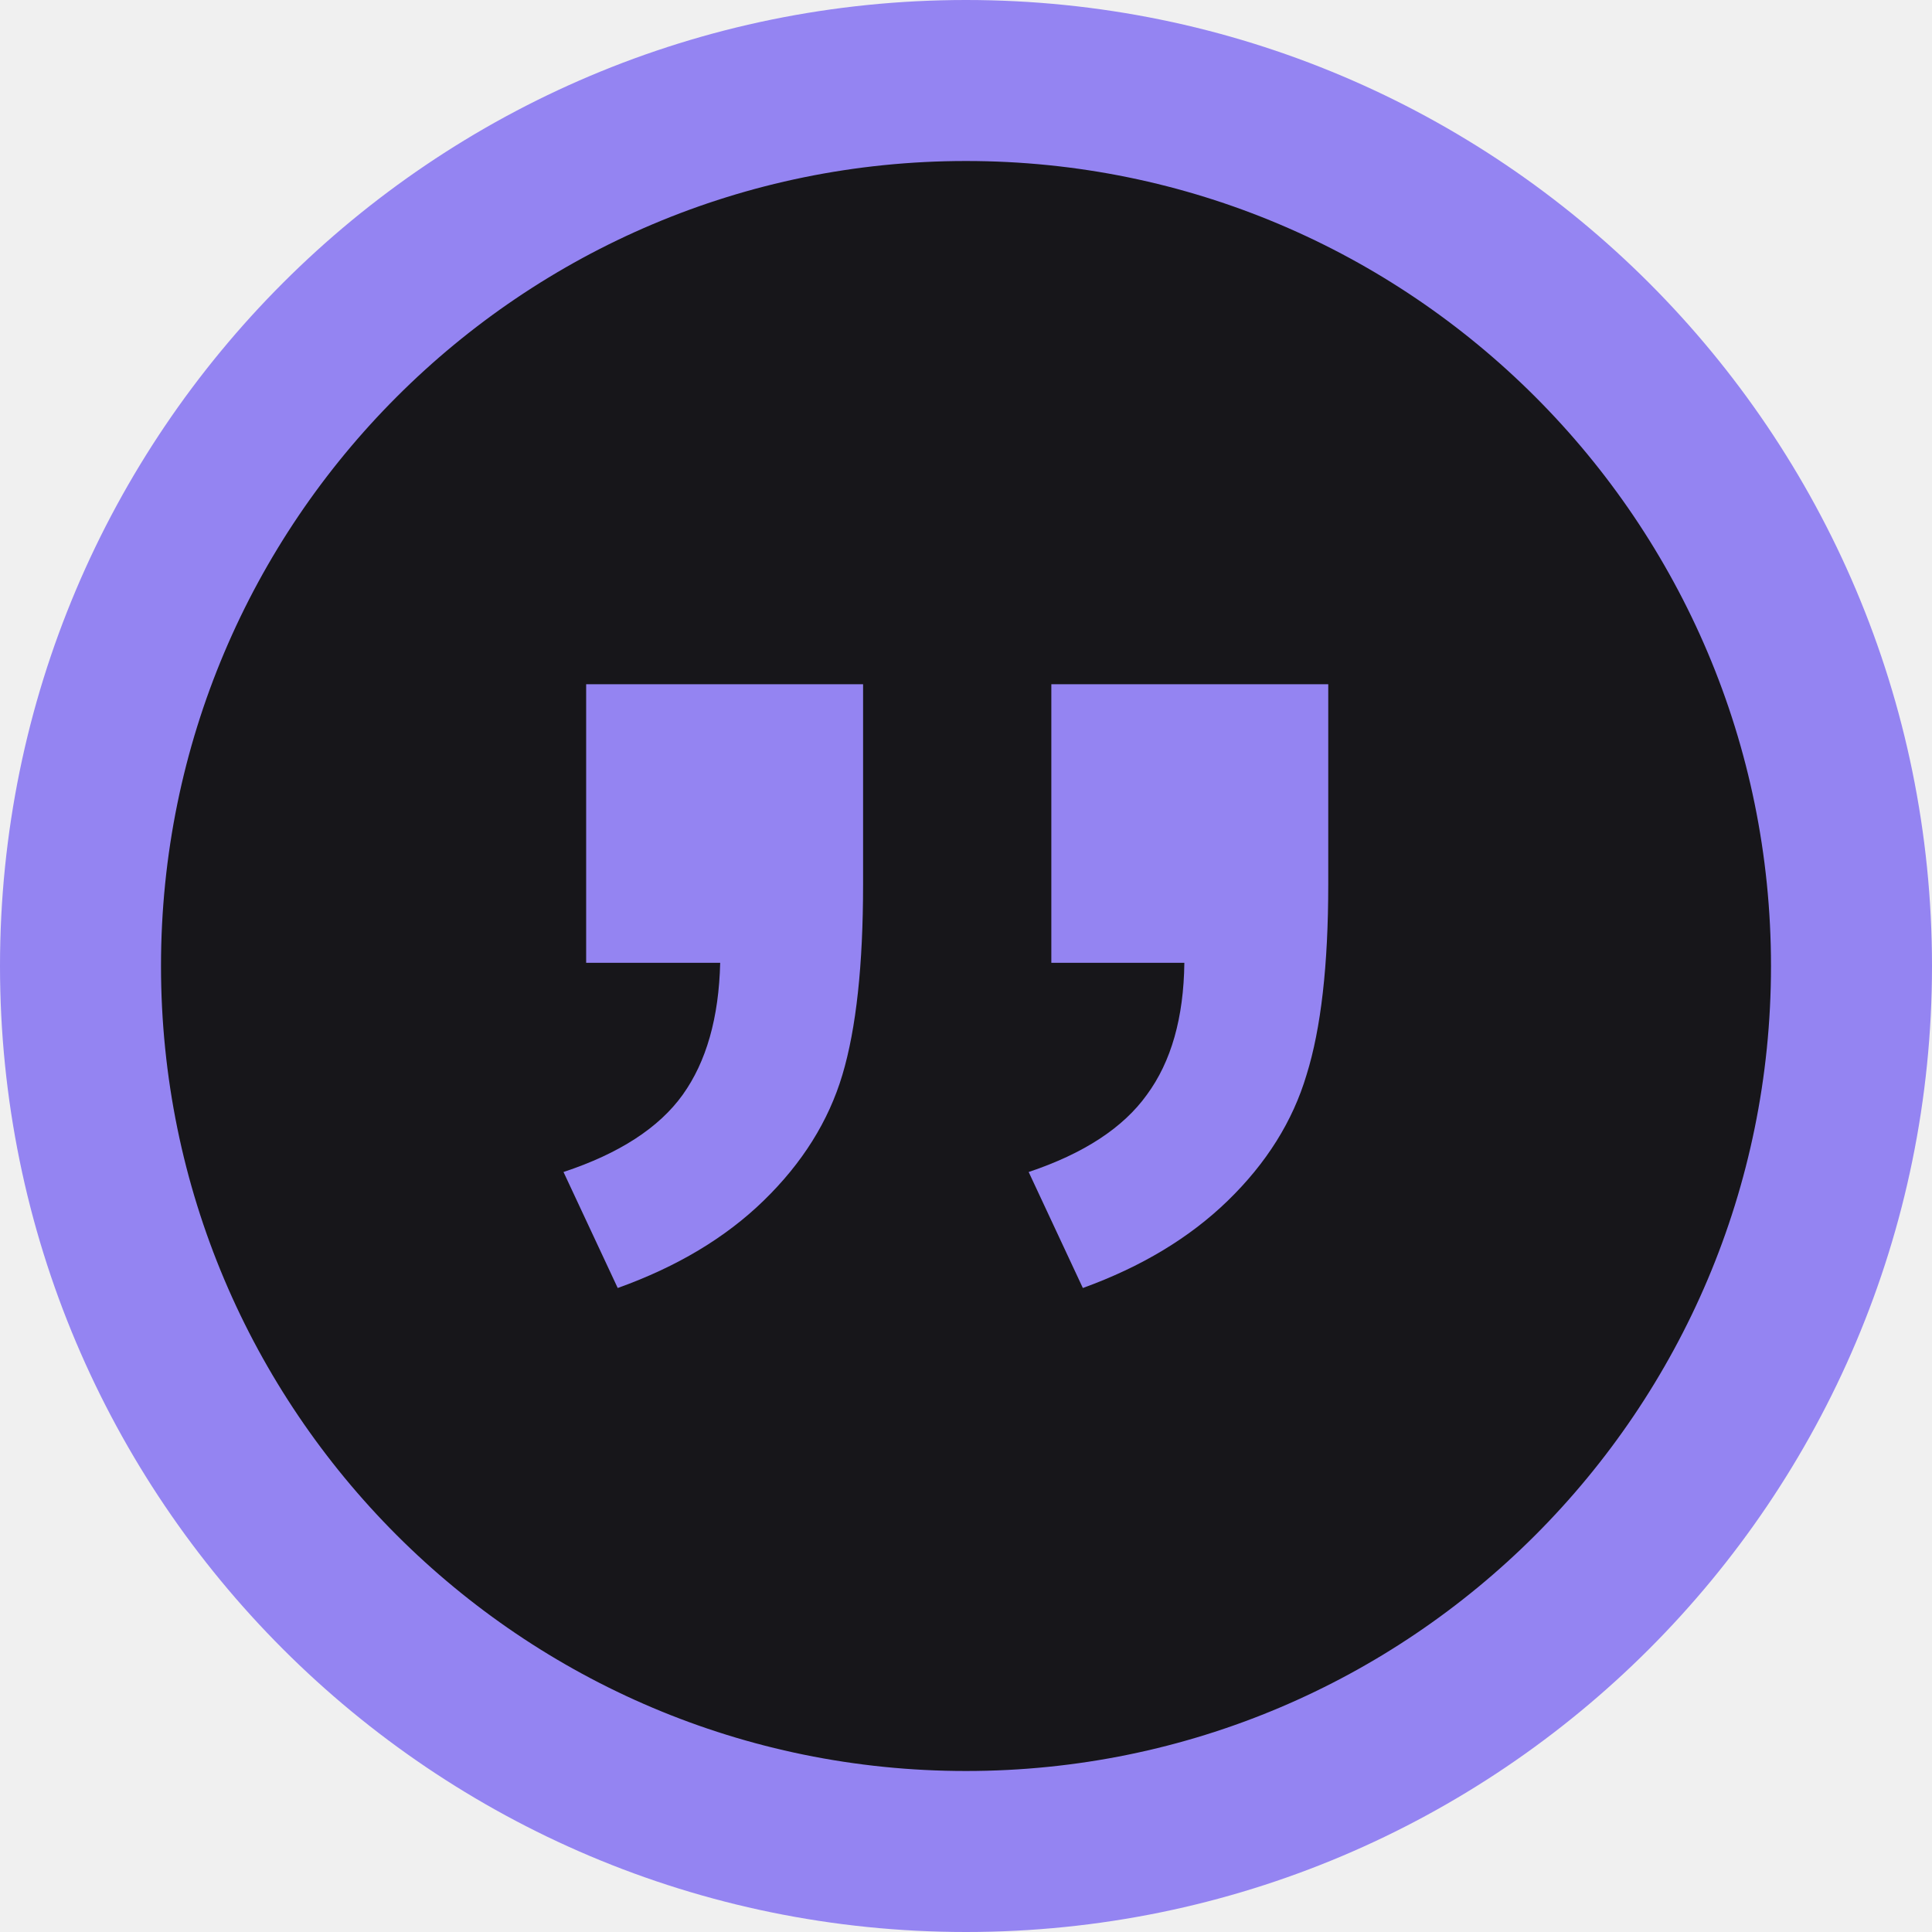
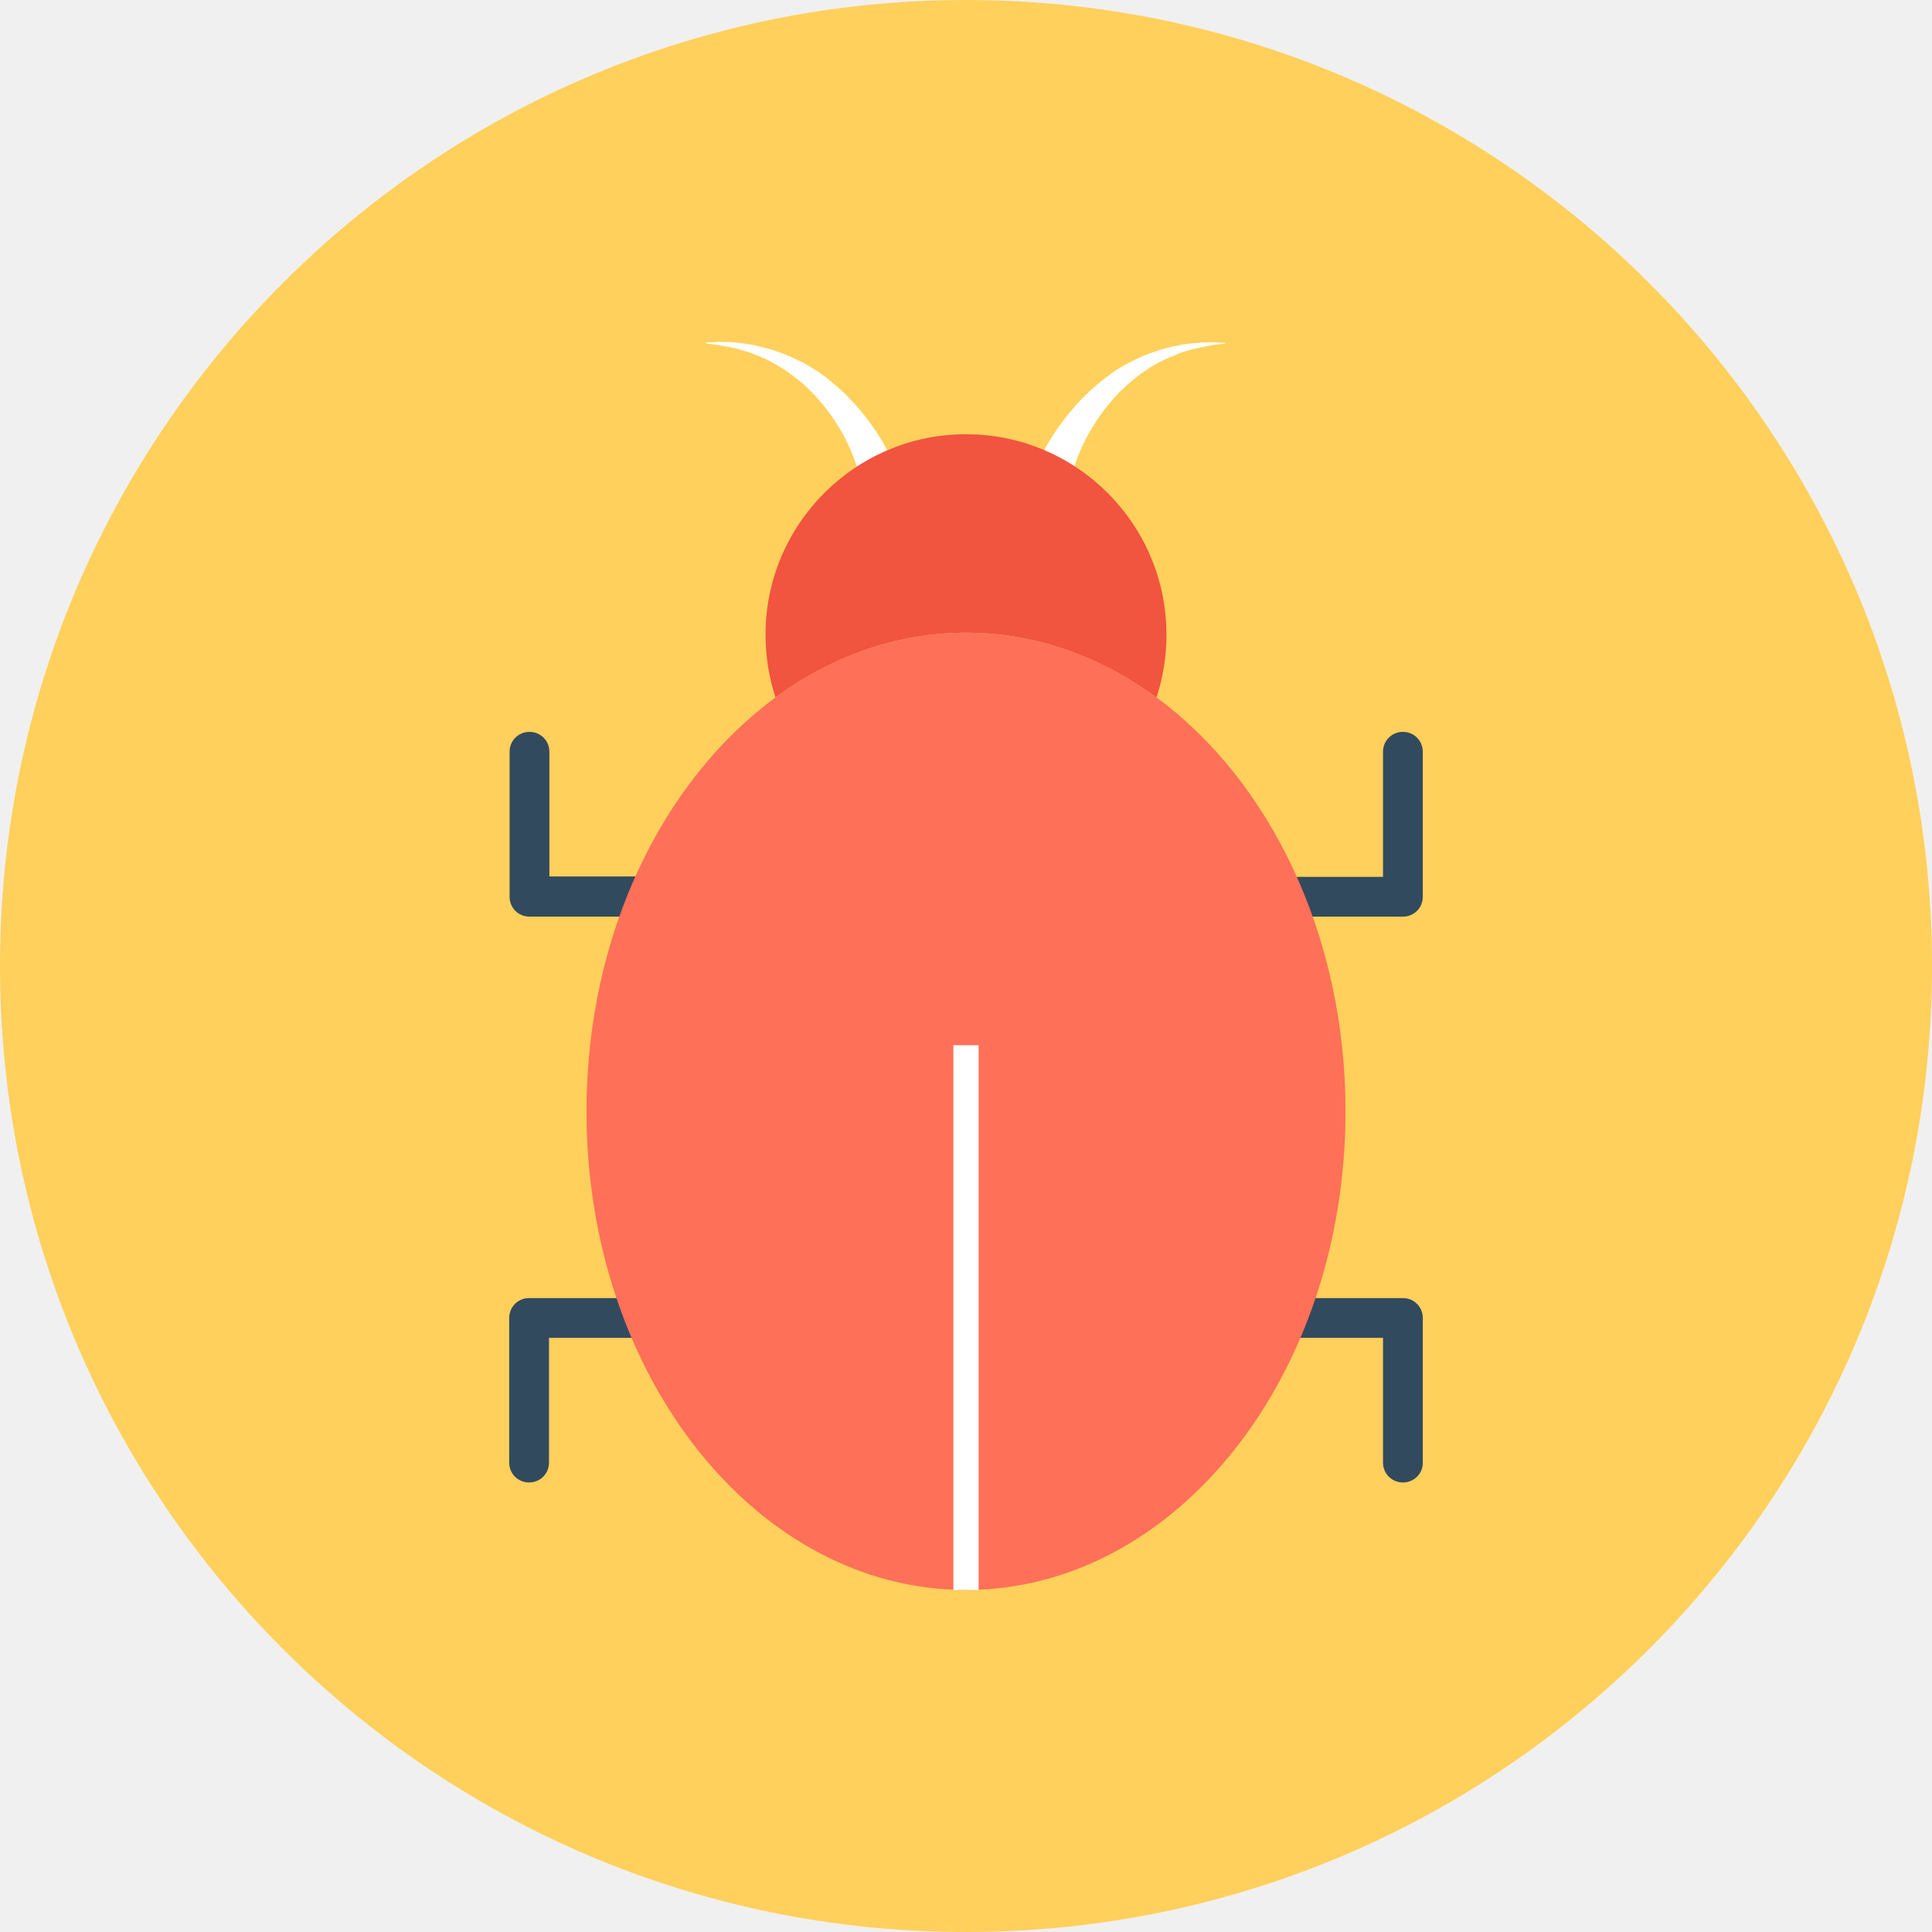
- <svg xmlns="http://www.w3.org/2000/svg" width="48" height="48" viewBox="0 0 48 48" fill="none">
-   <rect x="2" y="2" width="44" height="44" rx="22" fill="#17161A" stroke="#9484F2" stroke-width="4" />
-   <path d="M26.12 17H33V21.975C33 23.979 32.82 25.555 32.461 26.704C32.119 27.854 31.466 28.897 30.503 29.832C29.556 30.752 28.356 31.474 26.903 32L25.557 29.118C26.928 28.659 27.907 28.018 28.495 27.197C29.099 26.376 29.409 25.284 29.425 23.921H26.12V17ZM14.563 17H21.443V21.975C21.443 23.979 21.272 25.555 20.929 26.704C20.586 27.854 19.933 28.897 18.97 29.832C18.024 30.752 16.816 31.474 15.347 32L14 29.118C15.387 28.659 16.375 28.018 16.963 27.197C17.55 26.376 17.86 25.284 17.893 23.921H14.563V17Z" fill="#9484F2" />
+ <svg xmlns="http://www.w3.org/2000/svg" version="1.1" id="Layer_1" x="0px" y="0px" viewBox="0 0 505 505" style="enable-background:new 0 0 505 505;" xml:space="preserve">
+   <circle style="fill:#FFD05B;" cx="252.5" cy="252.5" r="252.5" />
+   <g>
+     <path style="fill:#FFFFFF;" d="M271.5,120.7c0,0,0.1-0.3,0.3-0.7c0.2-0.5,0.5-1.1,0.9-1.9c0.8-1.6,2.1-3.7,3.7-6.1   c1.7-2.4,3.8-5.1,6.4-7.8c1.3-1.3,2.7-2.6,4.1-3.8c1.5-1.2,3-2.4,4.6-3.5c0.8-0.5,1.6-1,2.5-1.5s1.7-0.9,2.5-1.3   c1.7-0.8,3.4-1.6,5.1-2.1c1.7-0.6,3.4-1.1,4.9-1.4c0.8-0.2,1.6-0.3,2.3-0.5c0.8-0.1,1.5-0.2,2.2-0.3c1.4-0.1,2.7-0.3,3.8-0.3   c1.1,0,2.1-0.1,2.9,0c1.6,0.1,2.5,0.1,2.5,0.1v0.2c0,0-0.9,0.1-2.5,0.3c-0.8,0.1-1.8,0.3-2.8,0.5c-1.1,0.2-2.3,0.5-3.6,0.8   c-0.6,0.2-1.3,0.4-2,0.6s-1.4,0.5-2.1,0.8c-1.4,0.6-2.9,1.2-4.4,2s-2.9,1.7-4.3,2.7c-0.7,0.5-1.4,1-2.1,1.6s-1.3,1.1-2,1.7   c-1.3,1.2-2.5,2.4-3.6,3.7c-1.1,1.3-2.2,2.6-3.1,3.9c-1.9,2.7-3.4,5.3-4.5,7.6c-1.1,2.3-1.9,4.3-2.3,5.7c-0.2,0.7-0.4,1.2-0.5,1.6   c-0.1,0.2-0.1,0.3-0.1,0.4s0,0.1,0,0.1L271.5,120.7z" />
+     <path style="fill:#FFFFFF;" d="M224.5,123.8c0,0,0,0,0-0.1s0-0.2-0.1-0.4c-0.1-0.3-0.3-0.9-0.5-1.6c-0.5-1.4-1.2-3.4-2.3-5.7   c-1.1-2.3-2.6-5-4.5-7.6c-0.9-1.3-2-2.7-3.1-3.9c-1.1-1.3-2.3-2.5-3.6-3.7c-0.6-0.6-1.3-1.1-2-1.7c-0.7-0.5-1.4-1.1-2.1-1.6   c-1.4-1-2.9-1.9-4.3-2.7c-1.5-0.8-2.9-1.5-4.4-2c-0.7-0.3-1.4-0.6-2.1-0.8c-0.7-0.2-1.4-0.4-2-0.6c-1.3-0.3-2.5-0.7-3.6-0.8   c-1.1-0.2-2-0.4-2.8-0.5c-1.6-0.2-2.5-0.3-2.5-0.3v-0.3c0,0,0.9,0,2.5-0.1c0.8-0.1,1.8,0,2.9,0c1.1,0,2.4,0.1,3.8,0.3   c0.7,0.1,1.4,0.2,2.2,0.3c0.8,0.1,1.5,0.3,2.3,0.5c1.6,0.4,3.3,0.8,4.9,1.4c1.7,0.6,3.4,1.3,5.1,2.1c0.9,0.4,1.7,0.9,2.5,1.3   c0.8,0.5,1.7,1,2.5,1.5c1.6,1.1,3.2,2.2,4.6,3.5c1.5,1.2,2.9,2.5,4.1,3.8c2.6,2.6,4.7,5.3,6.4,7.8c1.7,2.4,2.9,4.6,3.7,6.1   c0.4,0.8,0.7,1.4,0.9,1.9s0.3,0.7,0.3,0.7L224.5,123.8z" />
+   </g>
+   <g>
+     <path style="fill:#324A5E;" d="M366.7,239.6h-37.3c-2.9,0-5.2-2.3-5.2-5.2s2.3-5.2,5.2-5.2h32.1v-32.7c0-2.9,2.3-5.2,5.2-5.2   c2.9,0,5.2,2.3,5.2,5.2v37.9C371.9,237.3,369.6,239.6,366.7,239.6z" />
+     <path style="fill:#324A5E;" d="M175.7,239.6h-37.3c-2.9,0-5.2-2.3-5.2-5.2v-37.9c0-2.9,2.3-5.2,5.2-5.2s5.2,2.3,5.2,5.2v32.6h32.1   c2.9,0,5.2,2.3,5.2,5.2C180.9,237.3,178.5,239.6,175.7,239.6z" />
+     <path style="fill:#324A5E;" d="M366.7,387.5c-2.9,0-5.2-2.3-5.2-5.2v-32.6h-32.1c-2.9,0-5.2-2.3-5.2-5.2c0-2.9,2.3-5.2,5.2-5.2   h37.3c2.9,0,5.2,2.3,5.2,5.2v37.9C371.9,385.2,369.6,387.5,366.7,387.5z" />
+     <path style="fill:#324A5E;" d="M138.3,387.5c-2.9,0-5.2-2.3-5.2-5.2v-37.8c0-2.9,2.3-5.2,5.2-5.2h37.3c2.9,0,5.2,2.3,5.2,5.2   c0,2.9-2.3,5.2-5.2,5.2h-32.1v32.6C143.5,385.2,141.2,387.5,138.3,387.5z" />
+   </g>
+   <path style="fill:#F1543F;" d="M302.3,182.3c1.7-5.2,2.6-10.6,2.6-16.4c0-28.9-23.5-52.4-52.4-52.4s-52.4,23.5-52.4,52.4  c0,5.7,0.9,11.2,2.6,16.4c14.6-10.7,31.6-16.9,49.8-16.9S287.6,171.6,302.3,182.3z" />
+   <path style="fill:#FF7058;" d="M302.3,182.3c-14.6-10.7-31.6-16.9-49.8-16.9s-35.1,6.1-49.8,16.9c-29.5,21.7-49.4,62-49.4,108.2  c0,69.1,44.4,125.1,99.2,125.1s99.2-56,99.2-125.1C351.7,244.3,331.8,204,302.3,182.3z" />
+   <rect x="249.2" y="273.2" style="fill:#FFFFFF;" width="6.6" height="142.4" />
+   <g>
+ </g>
+   <g>
+ </g>
+   <g>
+ </g>
+   <g>
+ </g>
+   <g>
+ </g>
+   <g>
+ </g>
+   <g>
+ </g>
+   <g>
+ </g>
+   <g>
+ </g>
+   <g>
+ </g>
+   <g>
+ </g>
+   <g>
+ </g>
+   <g>
+ </g>
+   <g>
+ </g>
+   <g>
+ </g>
</svg>
